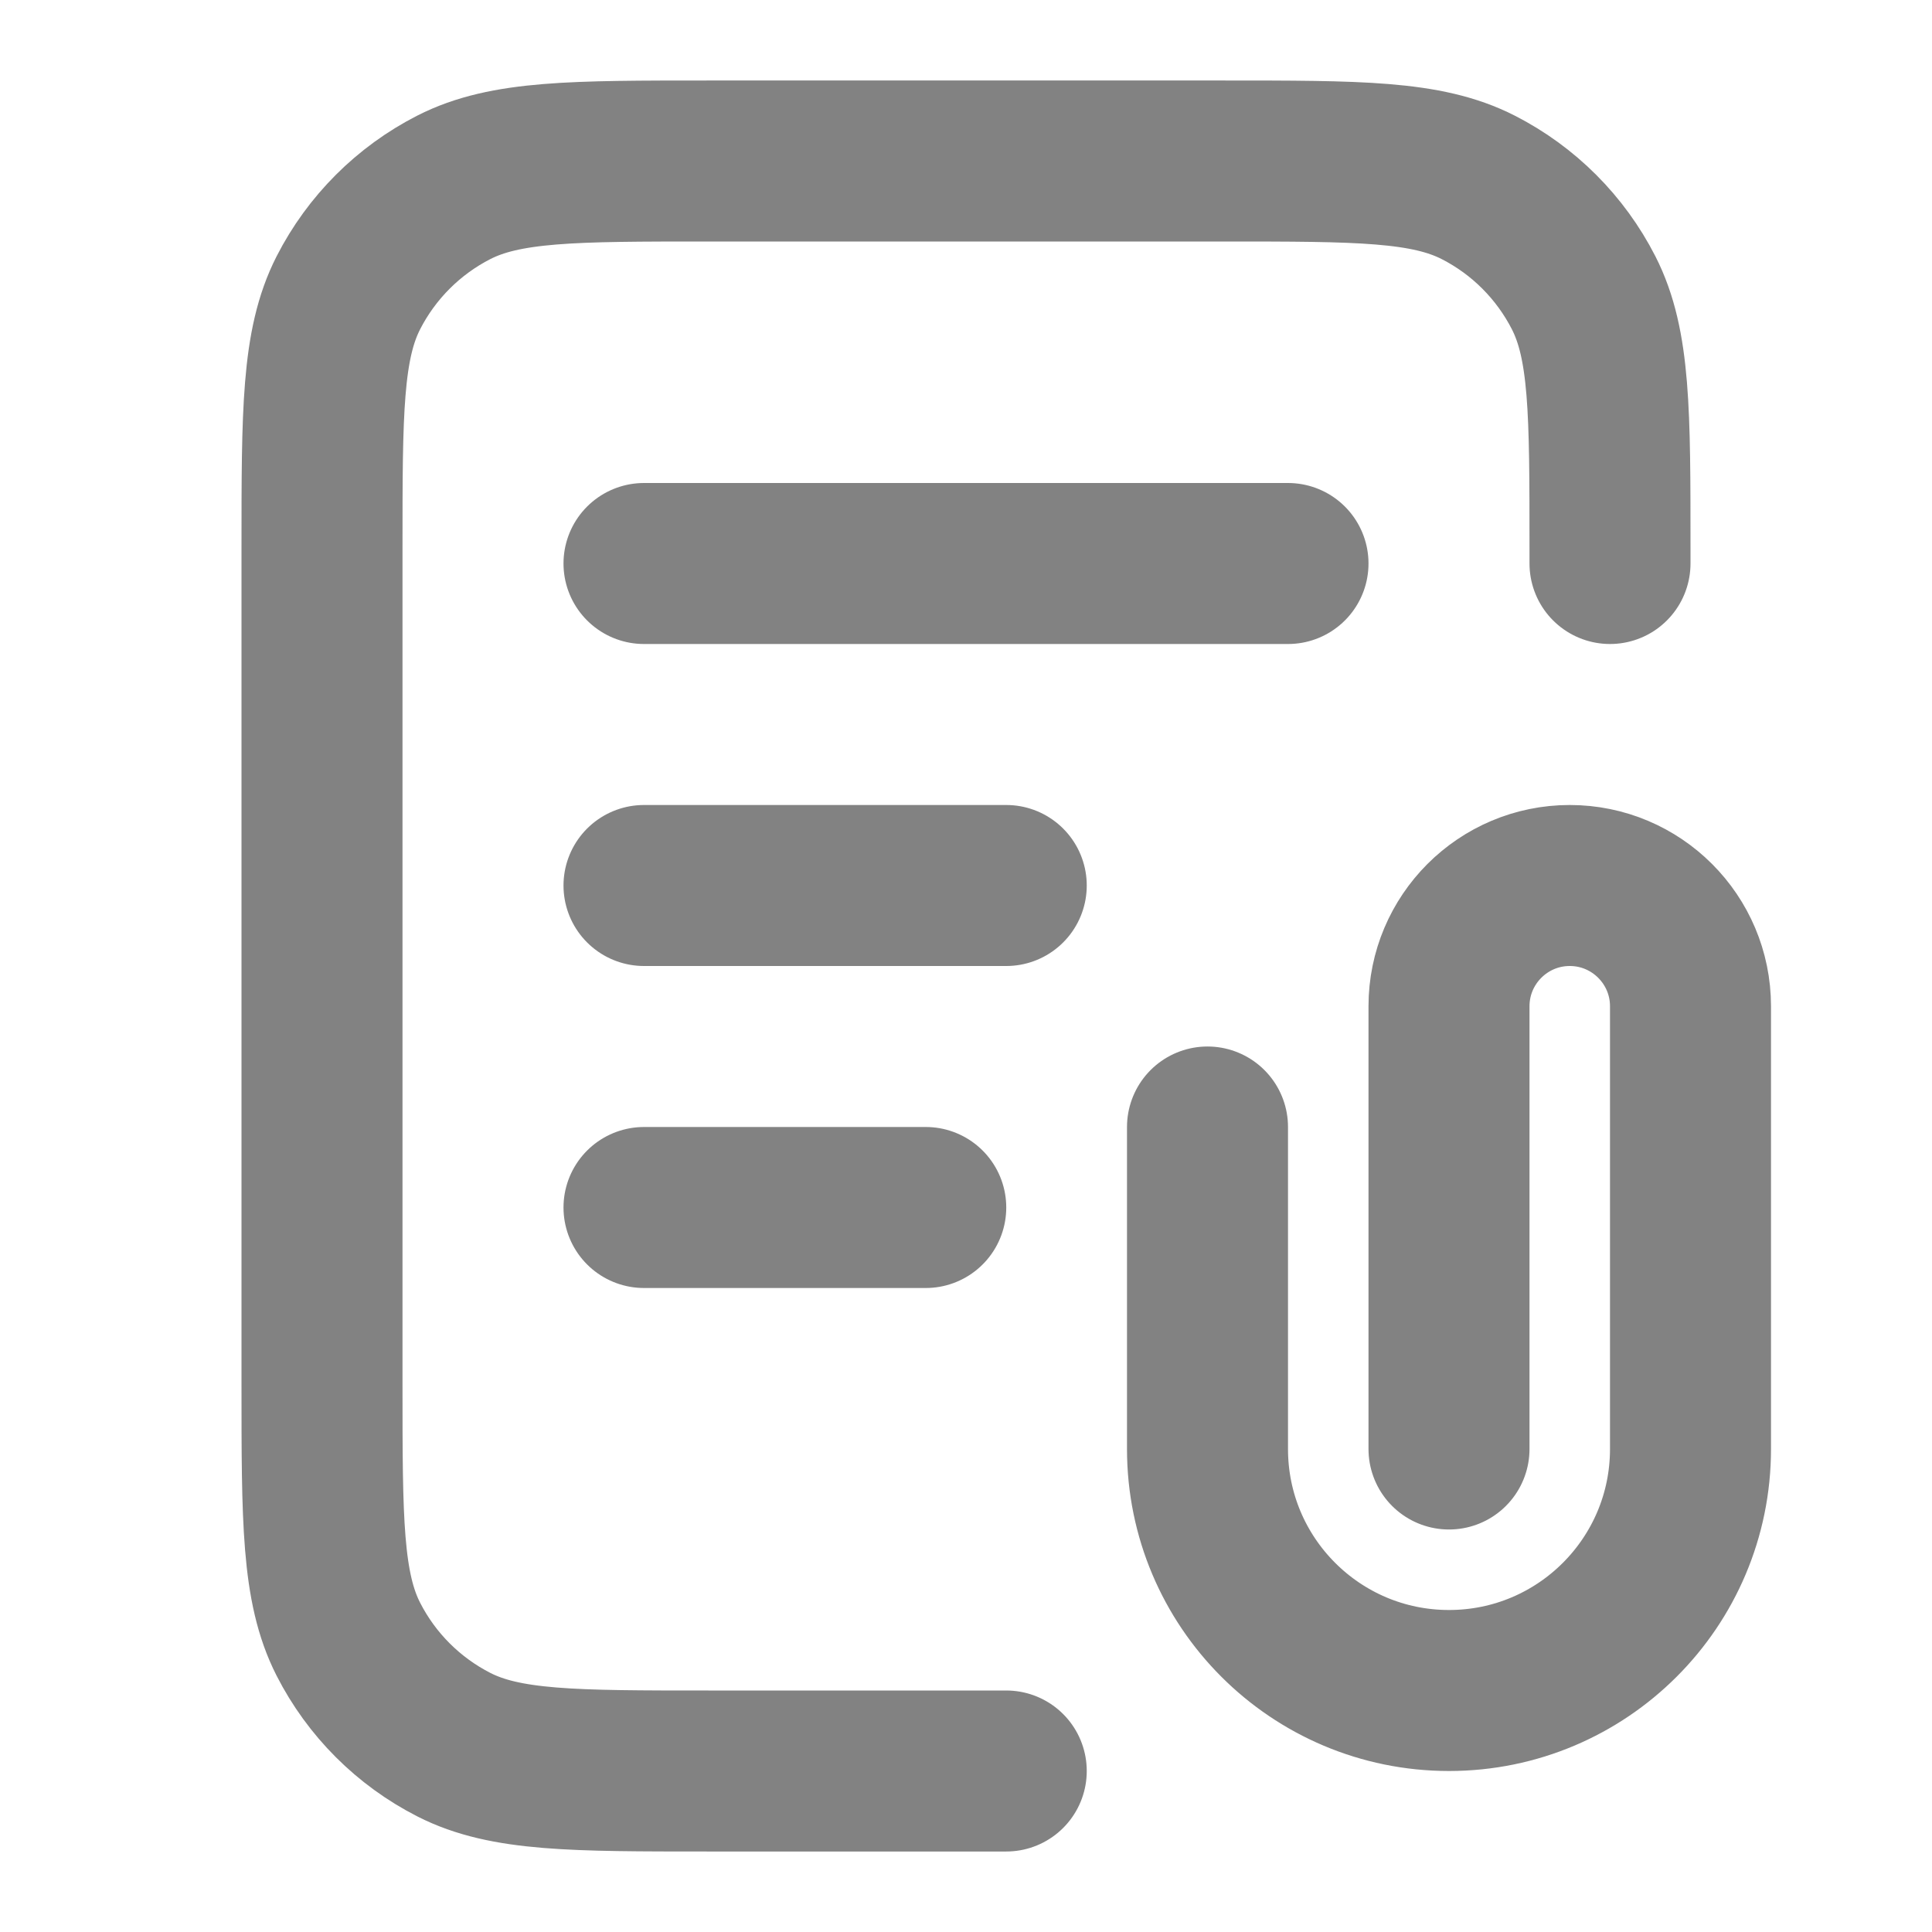
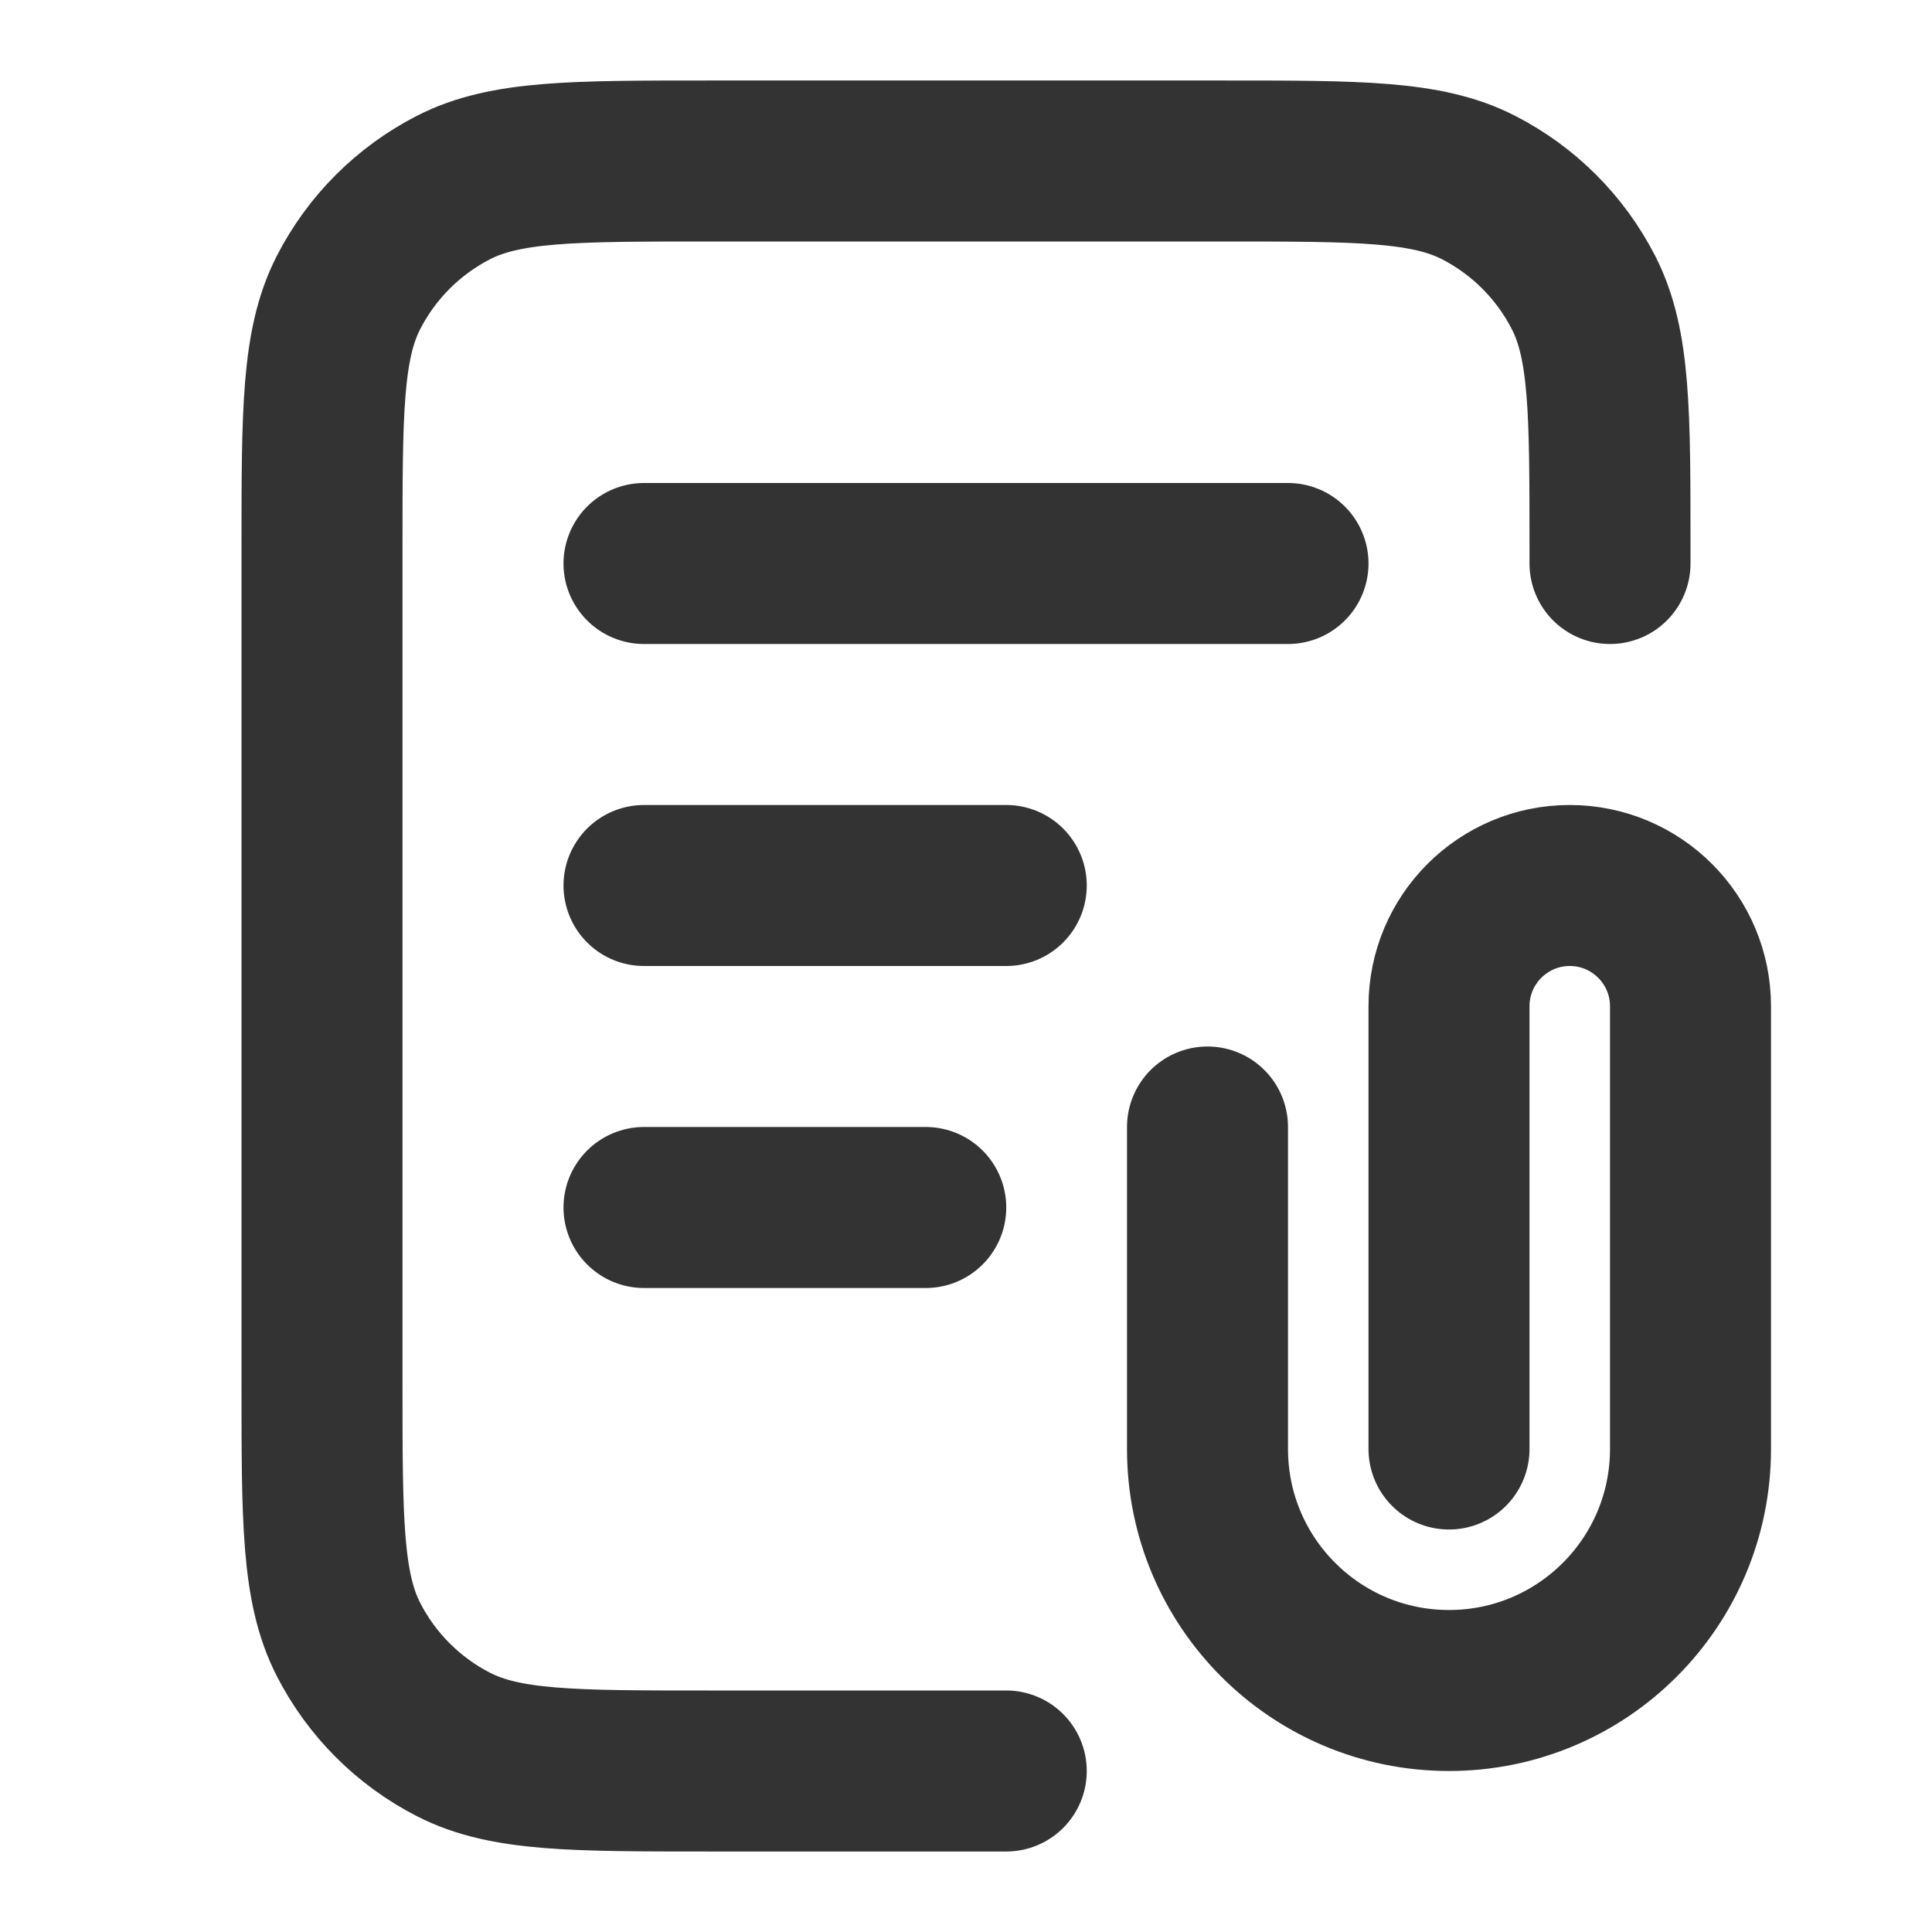
<svg xmlns="http://www.w3.org/2000/svg" width="24" height="24" viewBox="0 0 24 24" fill="none">
-   <path d="M20 7V6.8C20 5.12 20 4.28 19.673 3.638C19.385 3.074 18.927 2.615 18.362 2.327C17.72 2 16.88 2 15.2 2H8.8C7.12 2 6.28 2 5.638 2.327C5.074 2.615 4.615 3.074 4.327 3.638C4 4.28 4 5.12 4 6.8V17.2C4 18.88 4 19.72 4.327 20.362C4.615 20.927 5.074 21.385 5.638 21.673C6.28 22 7.12 22 8.8 22H12.5M12.5 11H8M11.5 15H8M16 7H8M18 18V12.5C18 11.672 18.672 11 19.5 11C20.328 11 21 11.672 21 12.5V18C21 19.657 19.657 21 18 21C16.343 21 15 19.657 15 18V14" stroke="#828282" stroke-width="2" stroke-linecap="round" stroke-linejoin="round" />
+   <path d="M20 7V6.8C20 5.12 20 4.28 19.673 3.638C19.385 3.074 18.927 2.615 18.362 2.327C17.72 2 16.88 2 15.2 2H8.8C7.12 2 6.28 2 5.638 2.327C5.074 2.615 4.615 3.074 4.327 3.638C4 4.28 4 5.12 4 6.8V17.2C4 18.88 4 19.72 4.327 20.362C4.615 20.927 5.074 21.385 5.638 21.673C6.28 22 7.12 22 8.8 22H12.5M12.5 11H8M11.5 15H8M16 7H8M18 18V12.5C18 11.672 18.672 11 19.5 11C20.328 11 21 11.672 21 12.5V18C21 19.657 19.657 21 18 21C16.343 21 15 19.657 15 18V14" stroke="#333333" stroke-width="2" stroke-linecap="round" stroke-linejoin="round" />
</svg>
